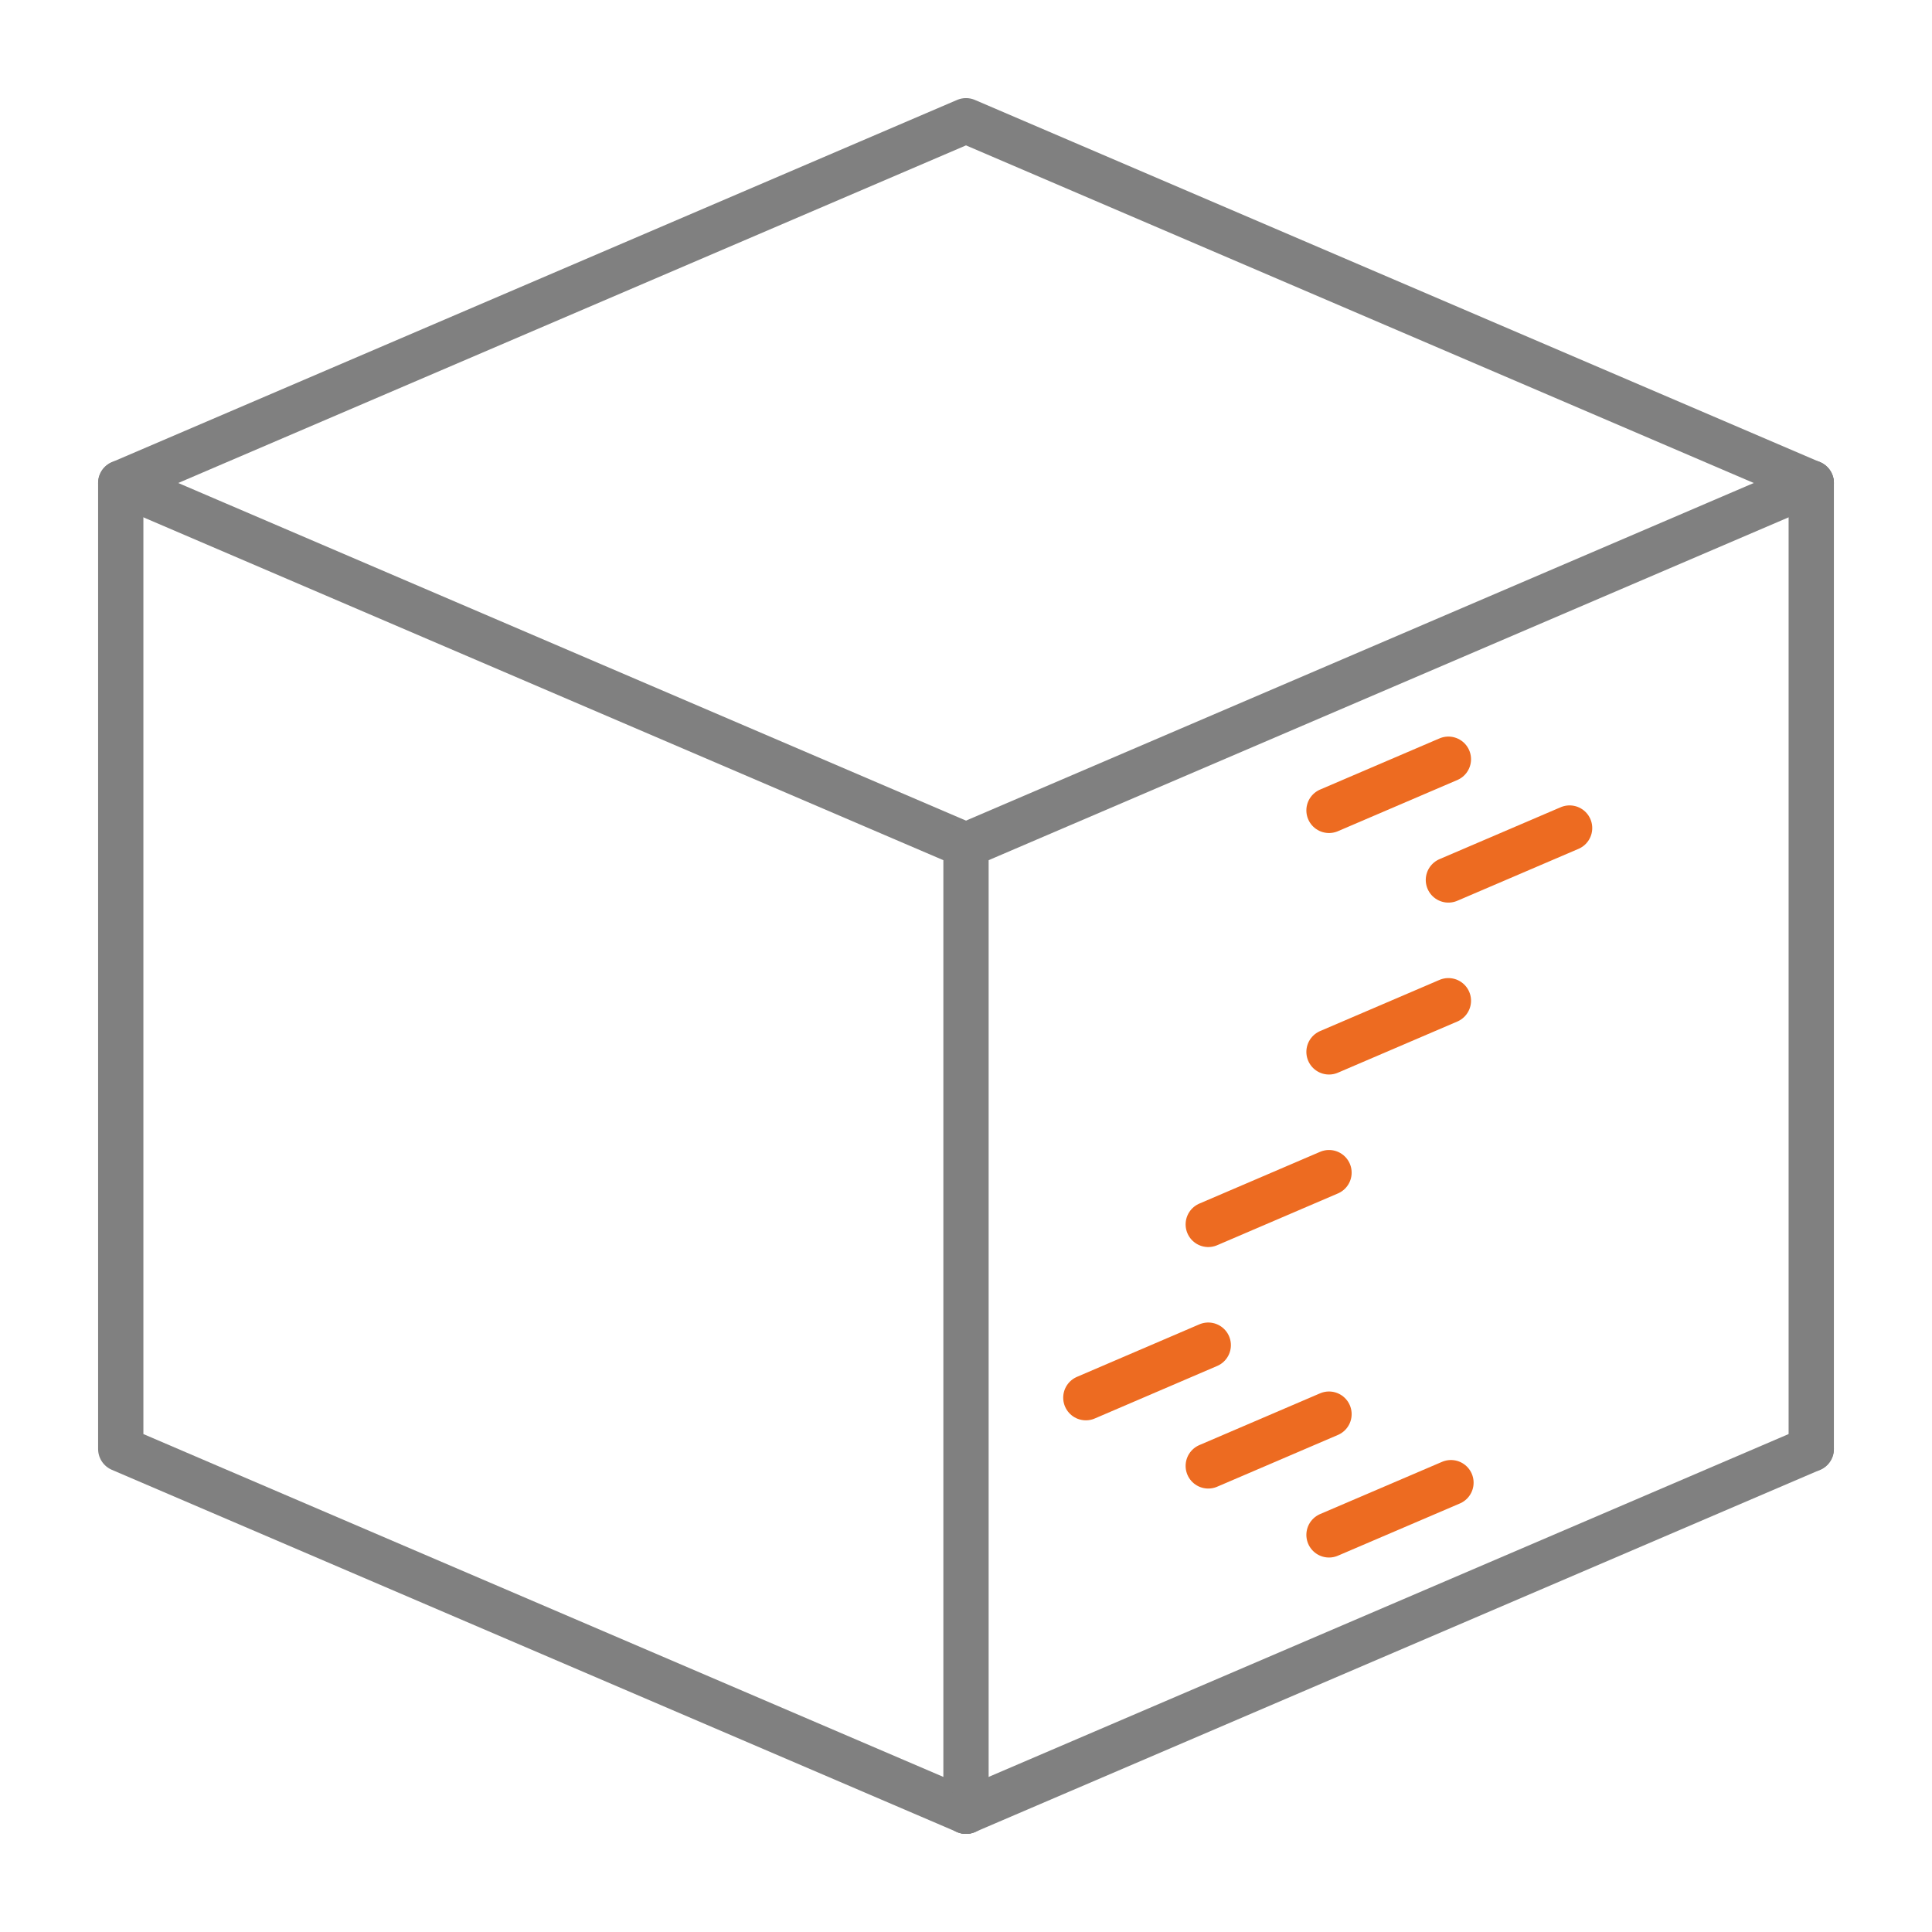
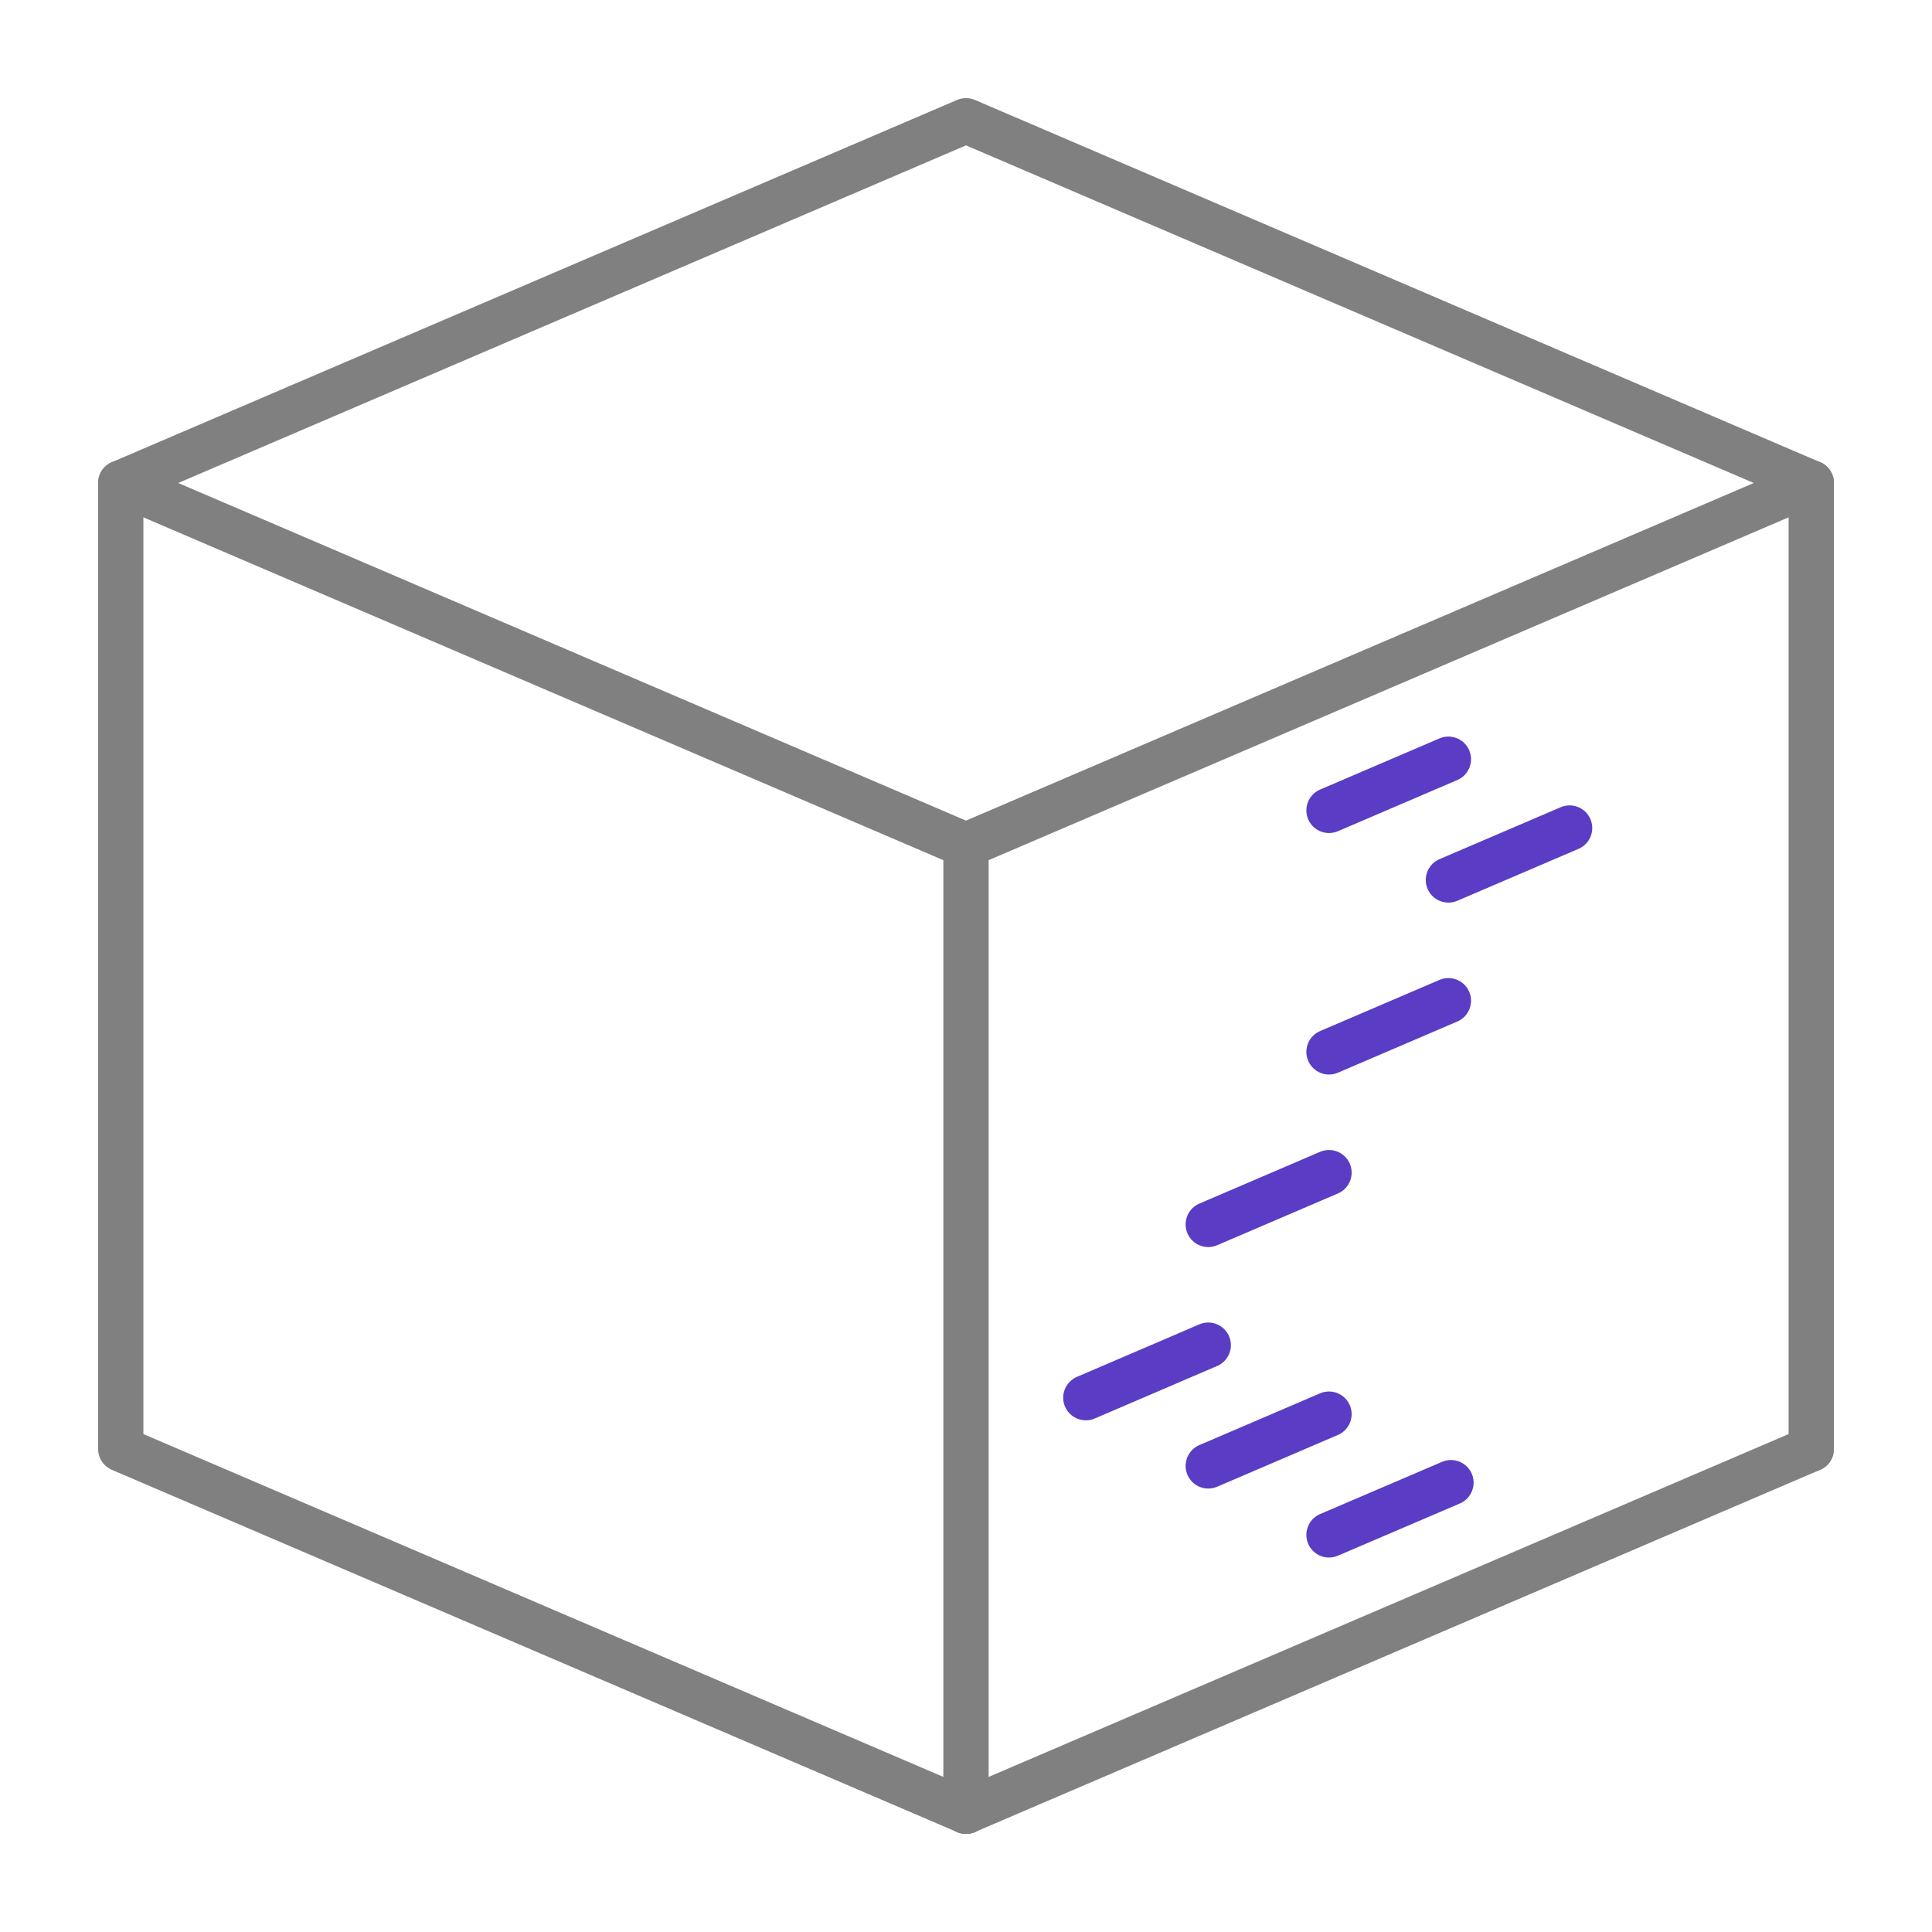
<svg xmlns="http://www.w3.org/2000/svg" version="1.0" id="Layer_1" x="0px" y="0px" viewBox="0 0 128 128" enable-background="new 0 0 128 128" xml:space="preserve">
  <g id="paint_x5F_seams_2_">
    <polyline fill="none" stroke="#808080" stroke-width="3" stroke-linecap="round" stroke-linejoin="round" stroke-miterlimit="10" points="   120,32 64,8 8,32 8,96 64,120  " />
    <path fill="none" stroke="#808080" stroke-width="3" stroke-linecap="round" stroke-linejoin="round" stroke-miterlimit="10" d="   M120,96" />
    <polyline fill="none" stroke="#808080" stroke-width="3" stroke-linecap="round" stroke-linejoin="round" stroke-miterlimit="10" points="   8,32 64,56 64,120  " />
    <line fill="none" stroke="#808080" stroke-width="3" stroke-linecap="round" stroke-linejoin="round" stroke-miterlimit="10" x1="64" y1="56" x2="120" y2="32" />
    <line fill="none" stroke="#808080" stroke-width="3" stroke-linecap="round" stroke-linejoin="round" stroke-miterlimit="10" x1="64" y1="120" x2="120" y2="96" />
    <line fill="none" stroke="#808080" stroke-width="3" stroke-linecap="round" stroke-linejoin="round" stroke-miterlimit="10" x1="120" y1="96" x2="120" y2="32" />
-     <line fill="none" stroke="#ED6B21" stroke-width="3" stroke-linecap="round" stroke-linejoin="round" stroke-miterlimit="10" x1="88.05" y1="53.69" x2="95.96" y2="50.3" />
-     <line fill="none" stroke="#ED6B21" stroke-width="3" stroke-linecap="round" stroke-linejoin="round" stroke-miterlimit="10" x1="95.96" y1="58.3" x2="103.99" y2="54.86" />
-     <line fill="none" stroke="#ED6B21" stroke-width="3" stroke-linecap="round" stroke-linejoin="round" stroke-miterlimit="10" x1="88.05" y1="69.69" x2="95.96" y2="66.3" />
-     <line fill="none" stroke="#ED6B21" stroke-width="3" stroke-linecap="round" stroke-linejoin="round" stroke-miterlimit="10" x1="80.05" y1="81.12" x2="88.05" y2="77.69" />
-     <line fill="none" stroke="#ED6B21" stroke-width="3" stroke-linecap="round" stroke-linejoin="round" stroke-miterlimit="10" x1="71.94" y1="92.6" x2="80.05" y2="89.12" />
-     <line fill="none" stroke="#ED6B21" stroke-width="3" stroke-linecap="round" stroke-linejoin="round" stroke-miterlimit="10" x1="80.05" y1="97.12" x2="88.05" y2="93.69" />
-     <line fill="none" stroke="#ED6B21" stroke-width="3" stroke-linecap="round" stroke-linejoin="round" stroke-miterlimit="10" x1="88.05" y1="101.69" x2="96.13" y2="98.23" />
+     <line fill="none" stroke="#5B3CC4" stroke-width="3" stroke-linecap="round" stroke-linejoin="round" stroke-miterlimit="10" x1="88.05" y1="53.69" x2="95.96" y2="50.3" />
+     <line fill="none" stroke="#5B3CC4" stroke-width="3" stroke-linecap="round" stroke-linejoin="round" stroke-miterlimit="10" x1="95.96" y1="58.3" x2="103.99" y2="54.86" />
+     <line fill="none" stroke="#5B3CC4" stroke-width="3" stroke-linecap="round" stroke-linejoin="round" stroke-miterlimit="10" x1="88.05" y1="69.69" x2="95.96" y2="66.3" />
+     <line fill="none" stroke="#5B3CC4" stroke-width="3" stroke-linecap="round" stroke-linejoin="round" stroke-miterlimit="10" x1="80.05" y1="81.12" x2="88.05" y2="77.69" />
+     <line fill="none" stroke="#5B3CC4" stroke-width="3" stroke-linecap="round" stroke-linejoin="round" stroke-miterlimit="10" x1="71.94" y1="92.6" x2="80.05" y2="89.12" />
+     <line fill="none" stroke="#5B3CC4" stroke-width="3" stroke-linecap="round" stroke-linejoin="round" stroke-miterlimit="10" x1="80.05" y1="97.12" x2="88.05" y2="93.69" />
+     <line fill="none" stroke="#5B3CC4" stroke-width="3" stroke-linecap="round" stroke-linejoin="round" stroke-miterlimit="10" x1="88.05" y1="101.69" x2="96.13" y2="98.23" />
  </g>
</svg>
